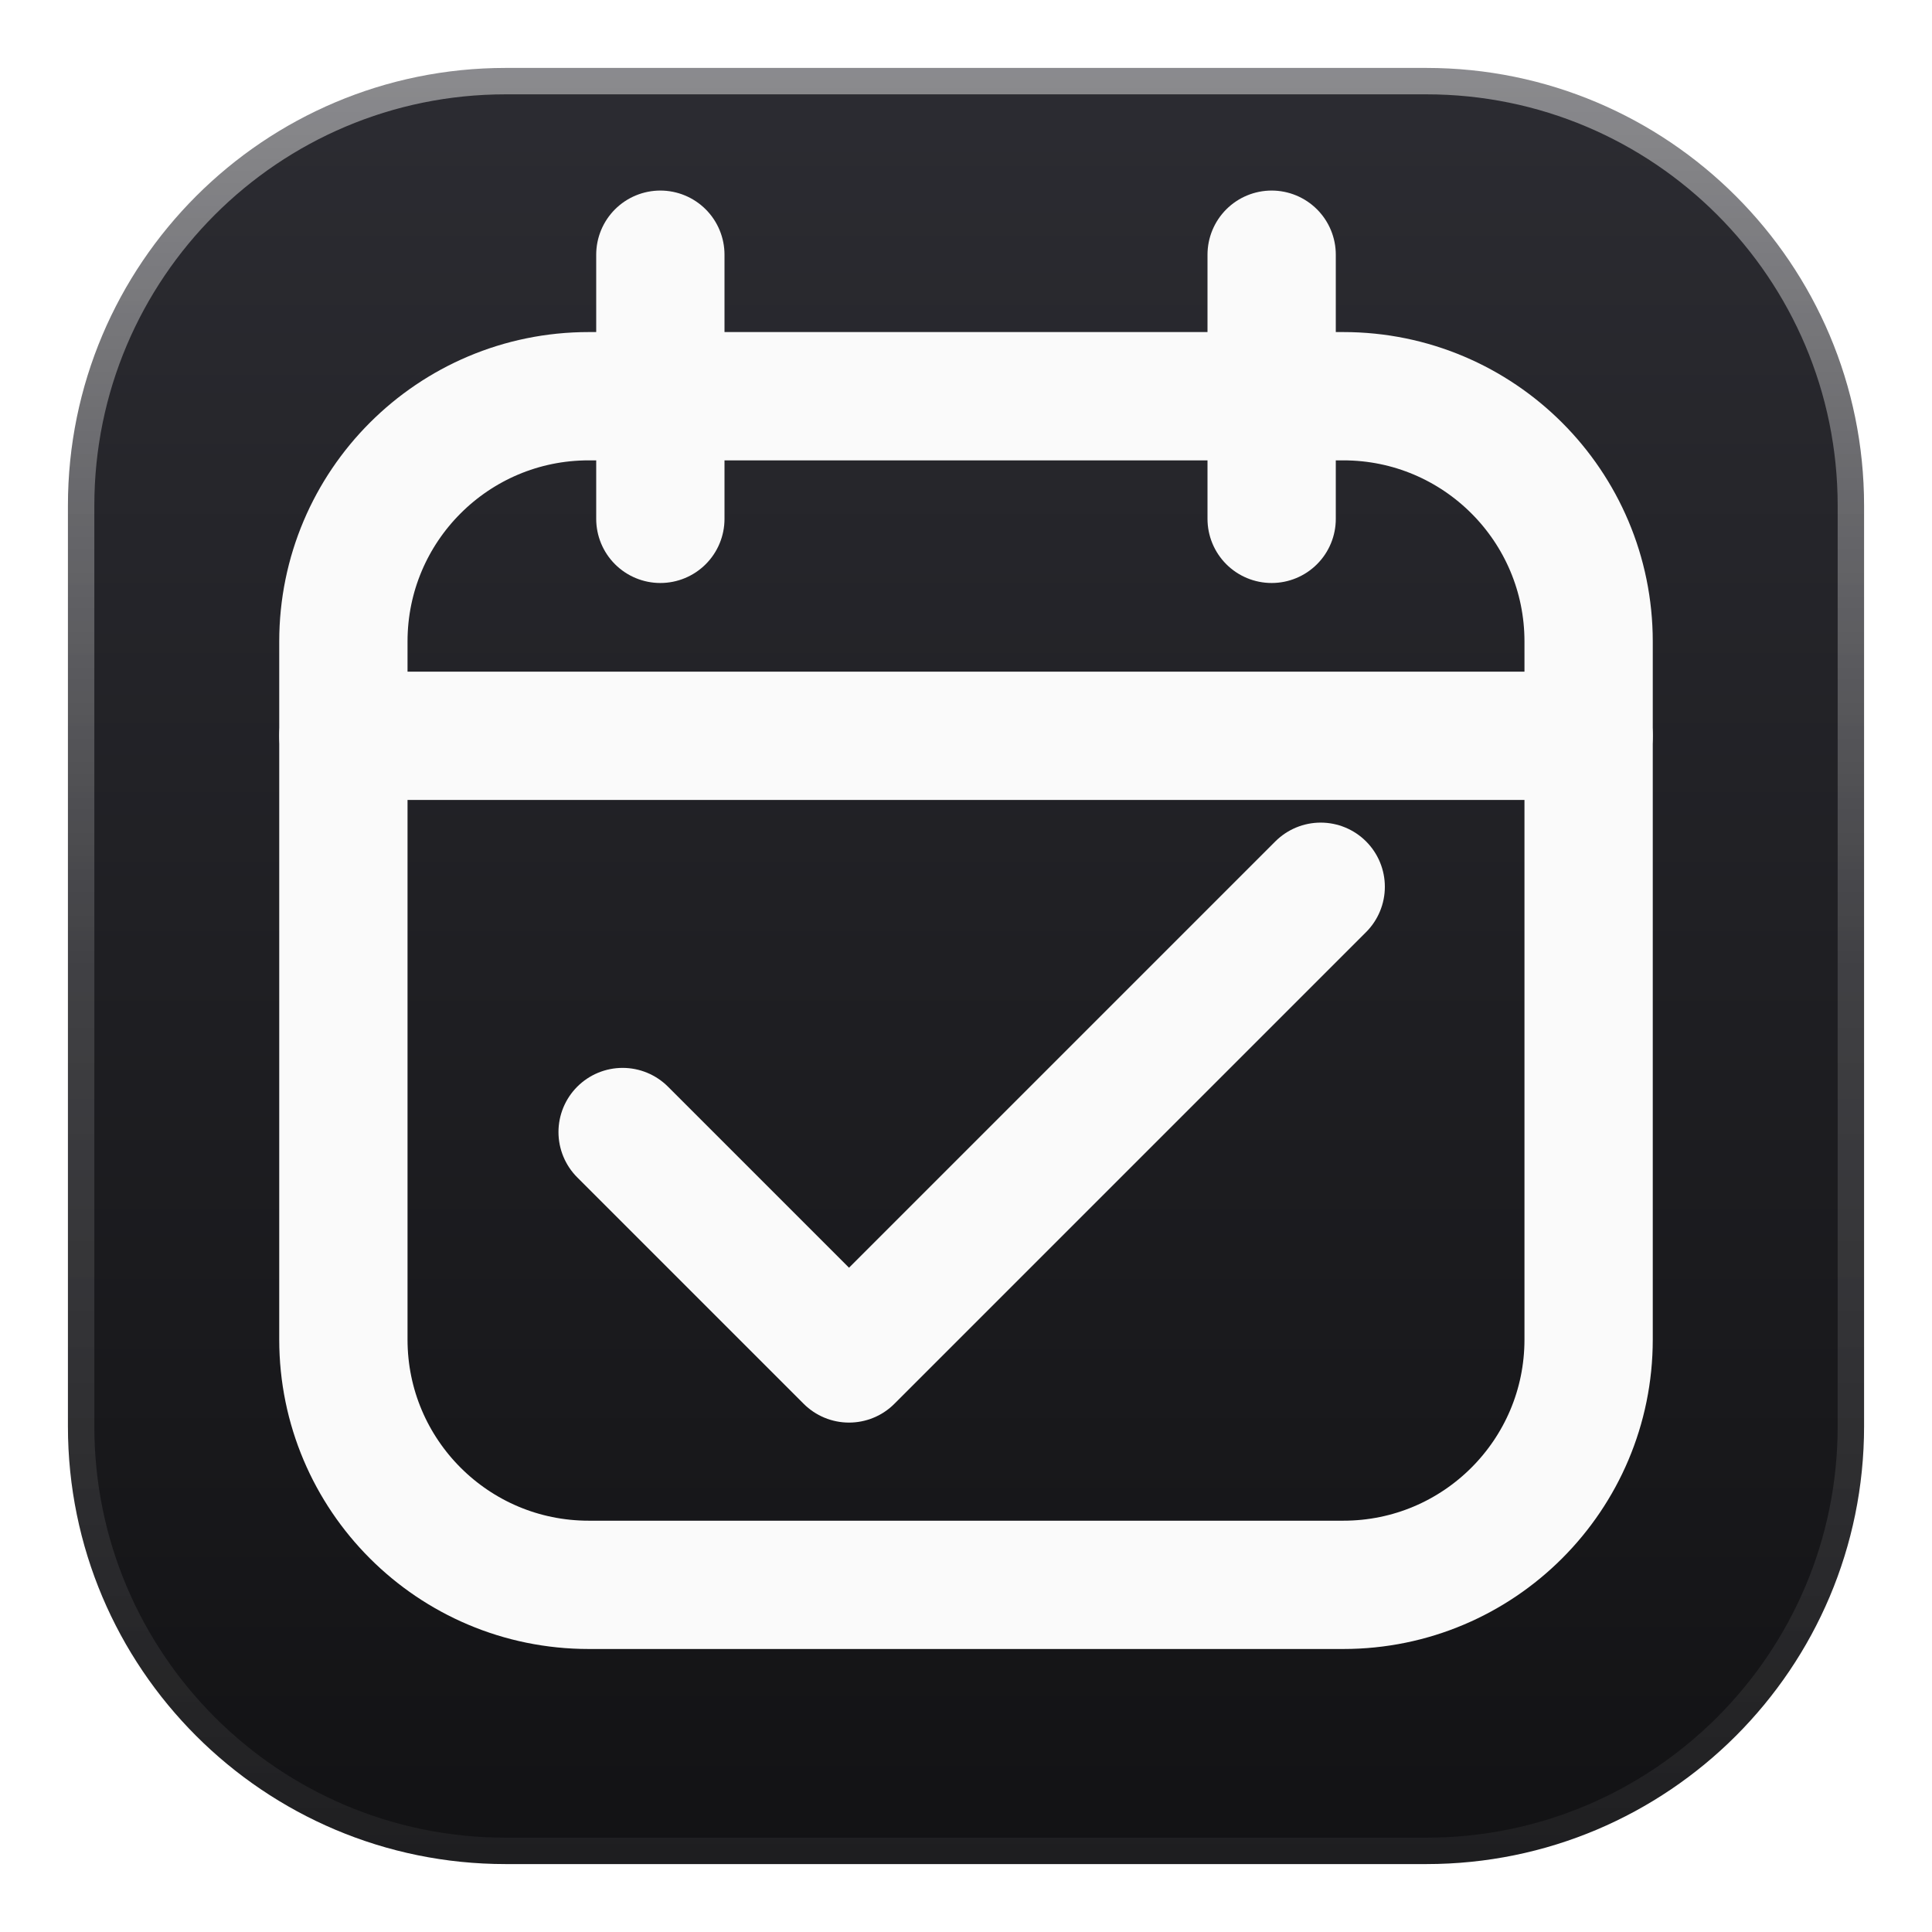
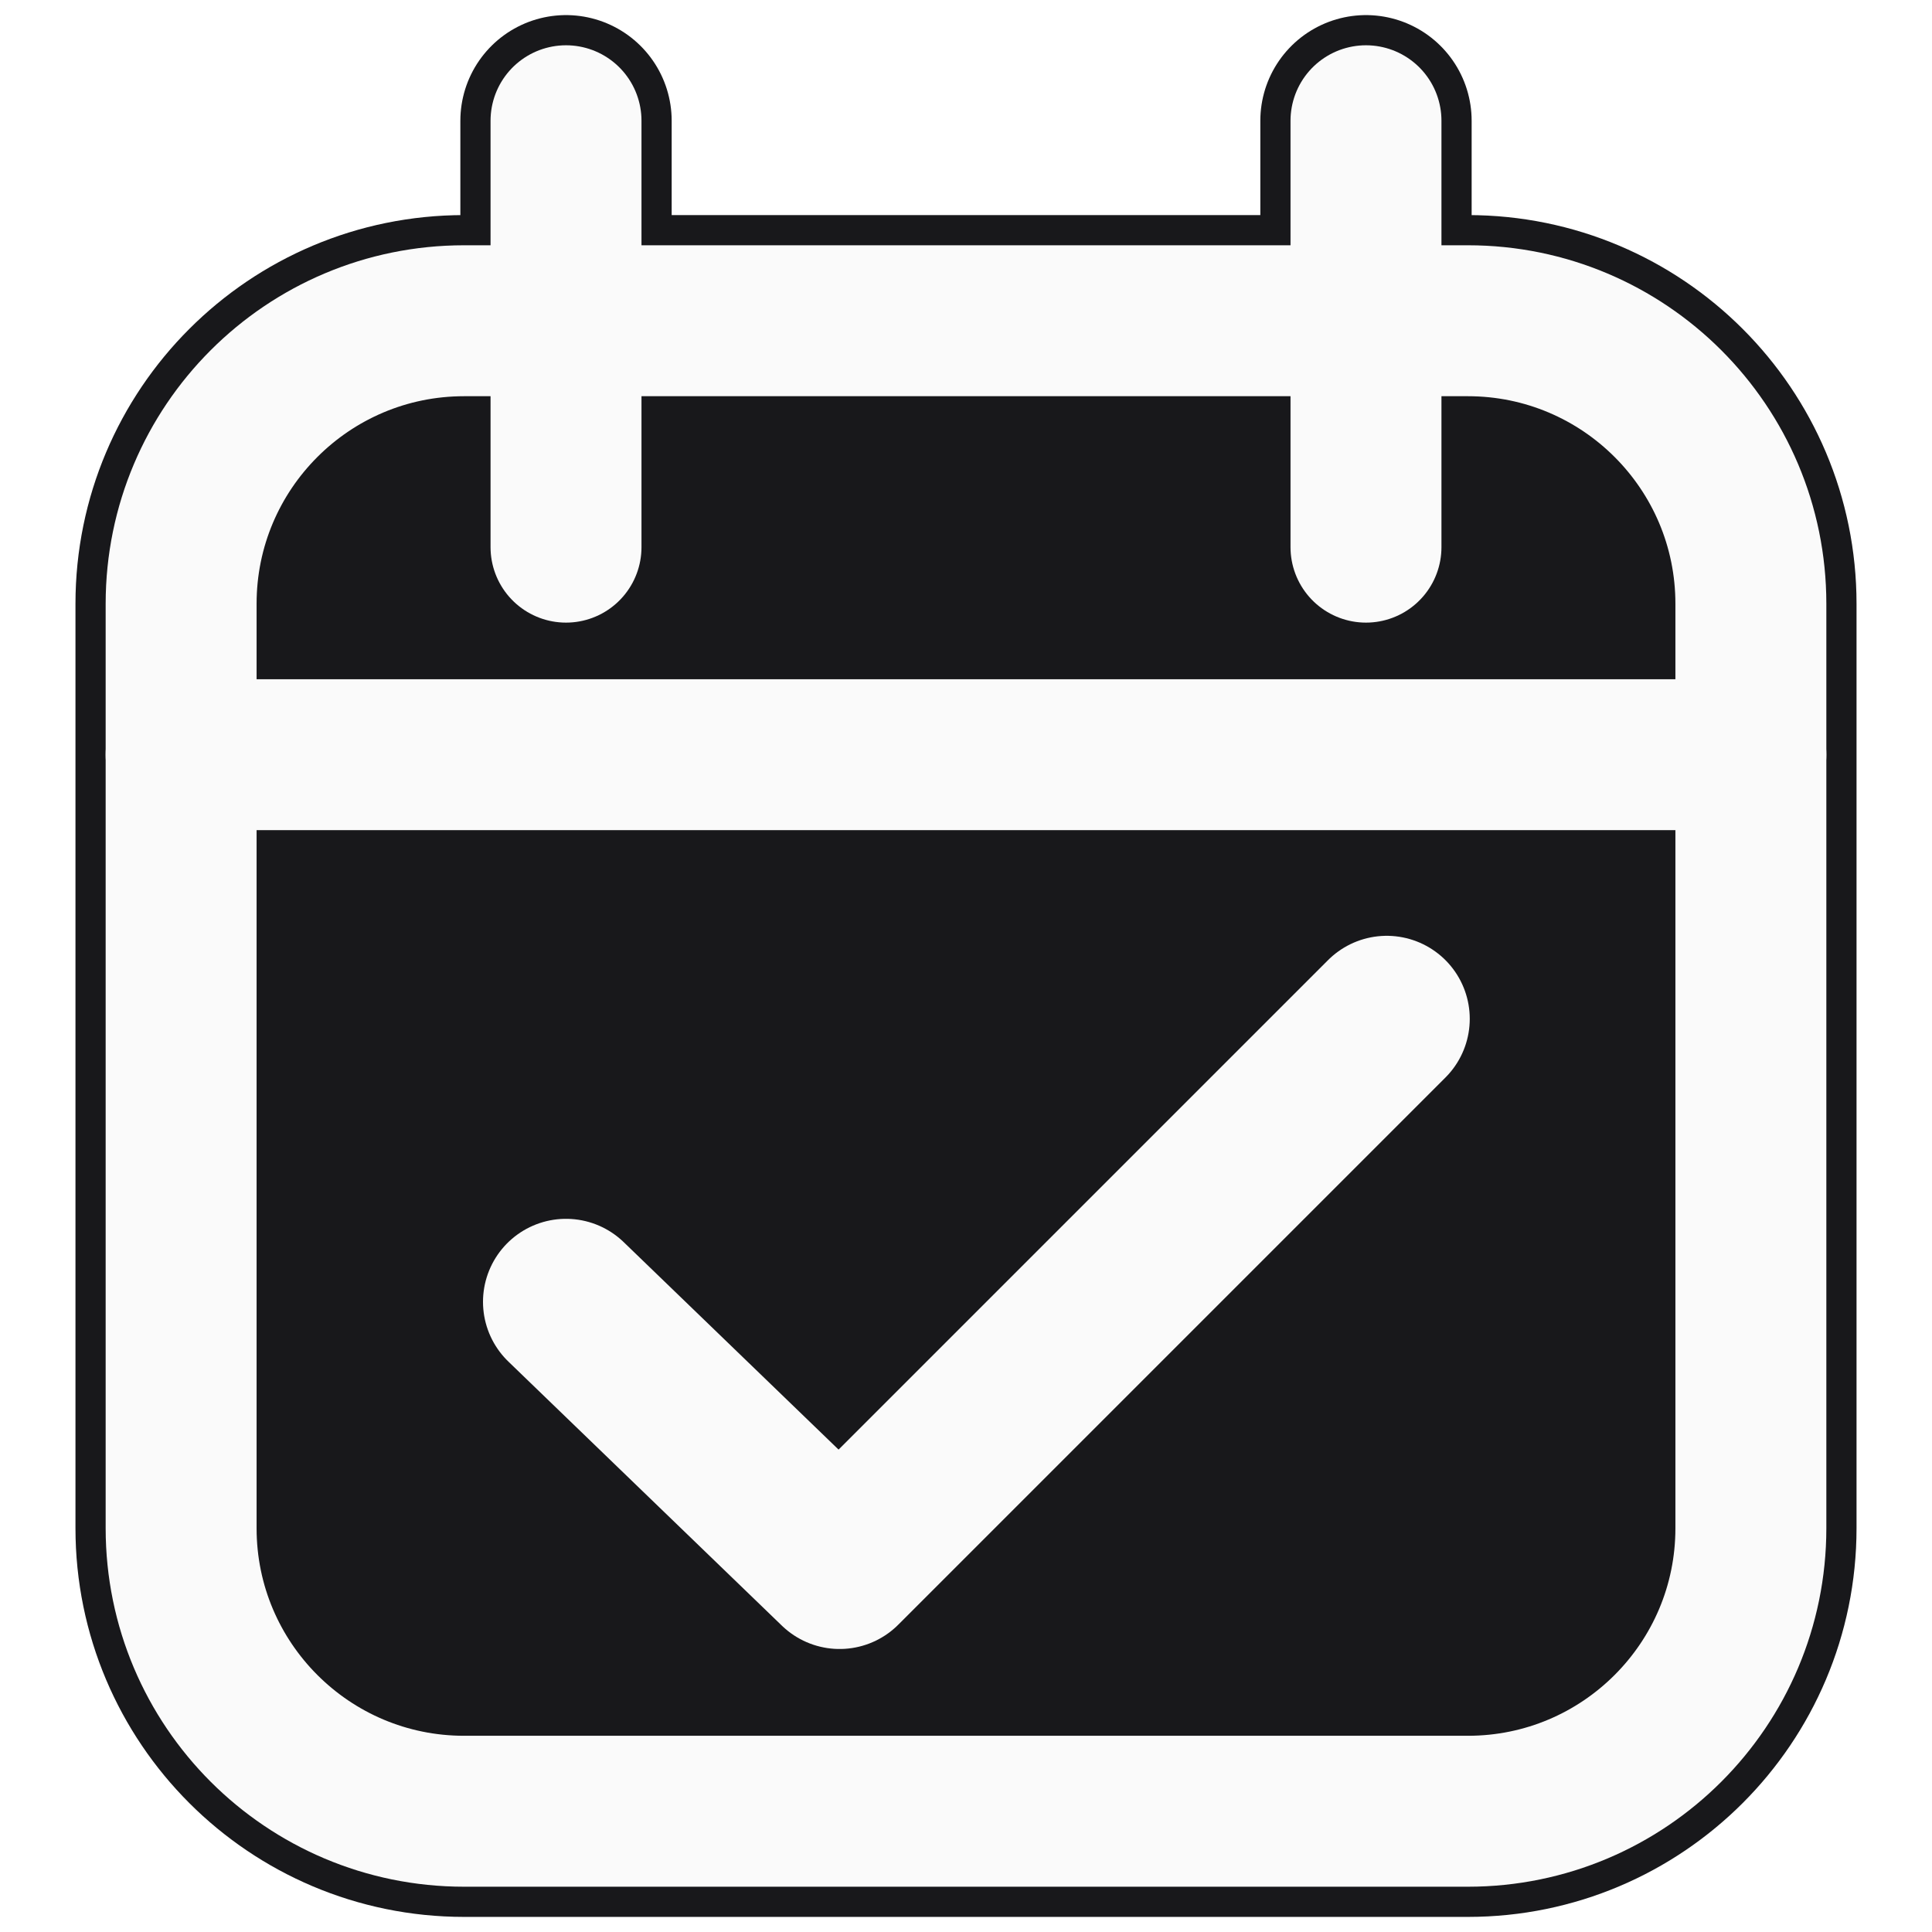
- <svg xmlns="http://www.w3.org/2000/svg" width="1024" height="1024" viewBox="0 0 1024 1024" fill="none">
-   <defs>
-     <linearGradient id="bgGrad" x1="0" y1="0" x2="0" y2="1">
-       <stop offset="0%" stop-color="#2c2c32" />
-       <stop offset="100%" stop-color="#121214" />
-     </linearGradient>
-     <linearGradient id="strokeGrad" x1="0" y1="0" x2="0" y2="1">
-       <stop offset="0%" stop-color="rgba(255, 255, 255, 0.45)" />
-       <stop offset="50%" stop-color="rgba(255, 255, 255, 0.15)" />
-       <stop offset="100%" stop-color="rgba(255, 255, 255, 0.05)" />
-     </linearGradient>
-   </defs>
-   <rect x="36" y="36" width="952" height="952" rx="232" fill="url(#bgGrad)" stroke="url(#strokeGrad)" stroke-width="28" />
-   <g fill="none" stroke="#fafafa" stroke-width="68" stroke-linecap="round" stroke-linejoin="round">
-     <rect x="182" y="210" width="660" height="630" rx="130" />
-     <path d="M182 390H842" />
-     <path d="M350 135V275M674 135V275" />
-     <path d="M330 600L450 720L700 470" />
+ <svg xmlns="http://www.w3.org/2000/svg" width="1024" height="1024" viewBox="0 0 1024 1024">
+   <g fill="none" stroke="#18181b" stroke-width="112" stroke-linecap="round" stroke-linejoin="round">
+     <rect x="96" y="170" width="832" height="790" rx="150" />
+     <path d="M300 64V290M724 64V290" />
  </g>
+   <rect x="96" y="170" width="832" height="790" rx="150" fill="#18181b" />
+   <g fill="none" stroke="#fafafa" stroke-width="80" stroke-linecap="round" stroke-linejoin="round">
+     <rect x="96" y="170" width="832" height="790" rx="150" />
+     <path d="M96 400H928" />
+     <path d="M300 64V290M724 64V290" />
+   </g>
+   <path d="M300 690L445 830L735 540" fill="none" stroke="#fafafa" stroke-width="88" stroke-linecap="round" stroke-linejoin="round" />
</svg>
